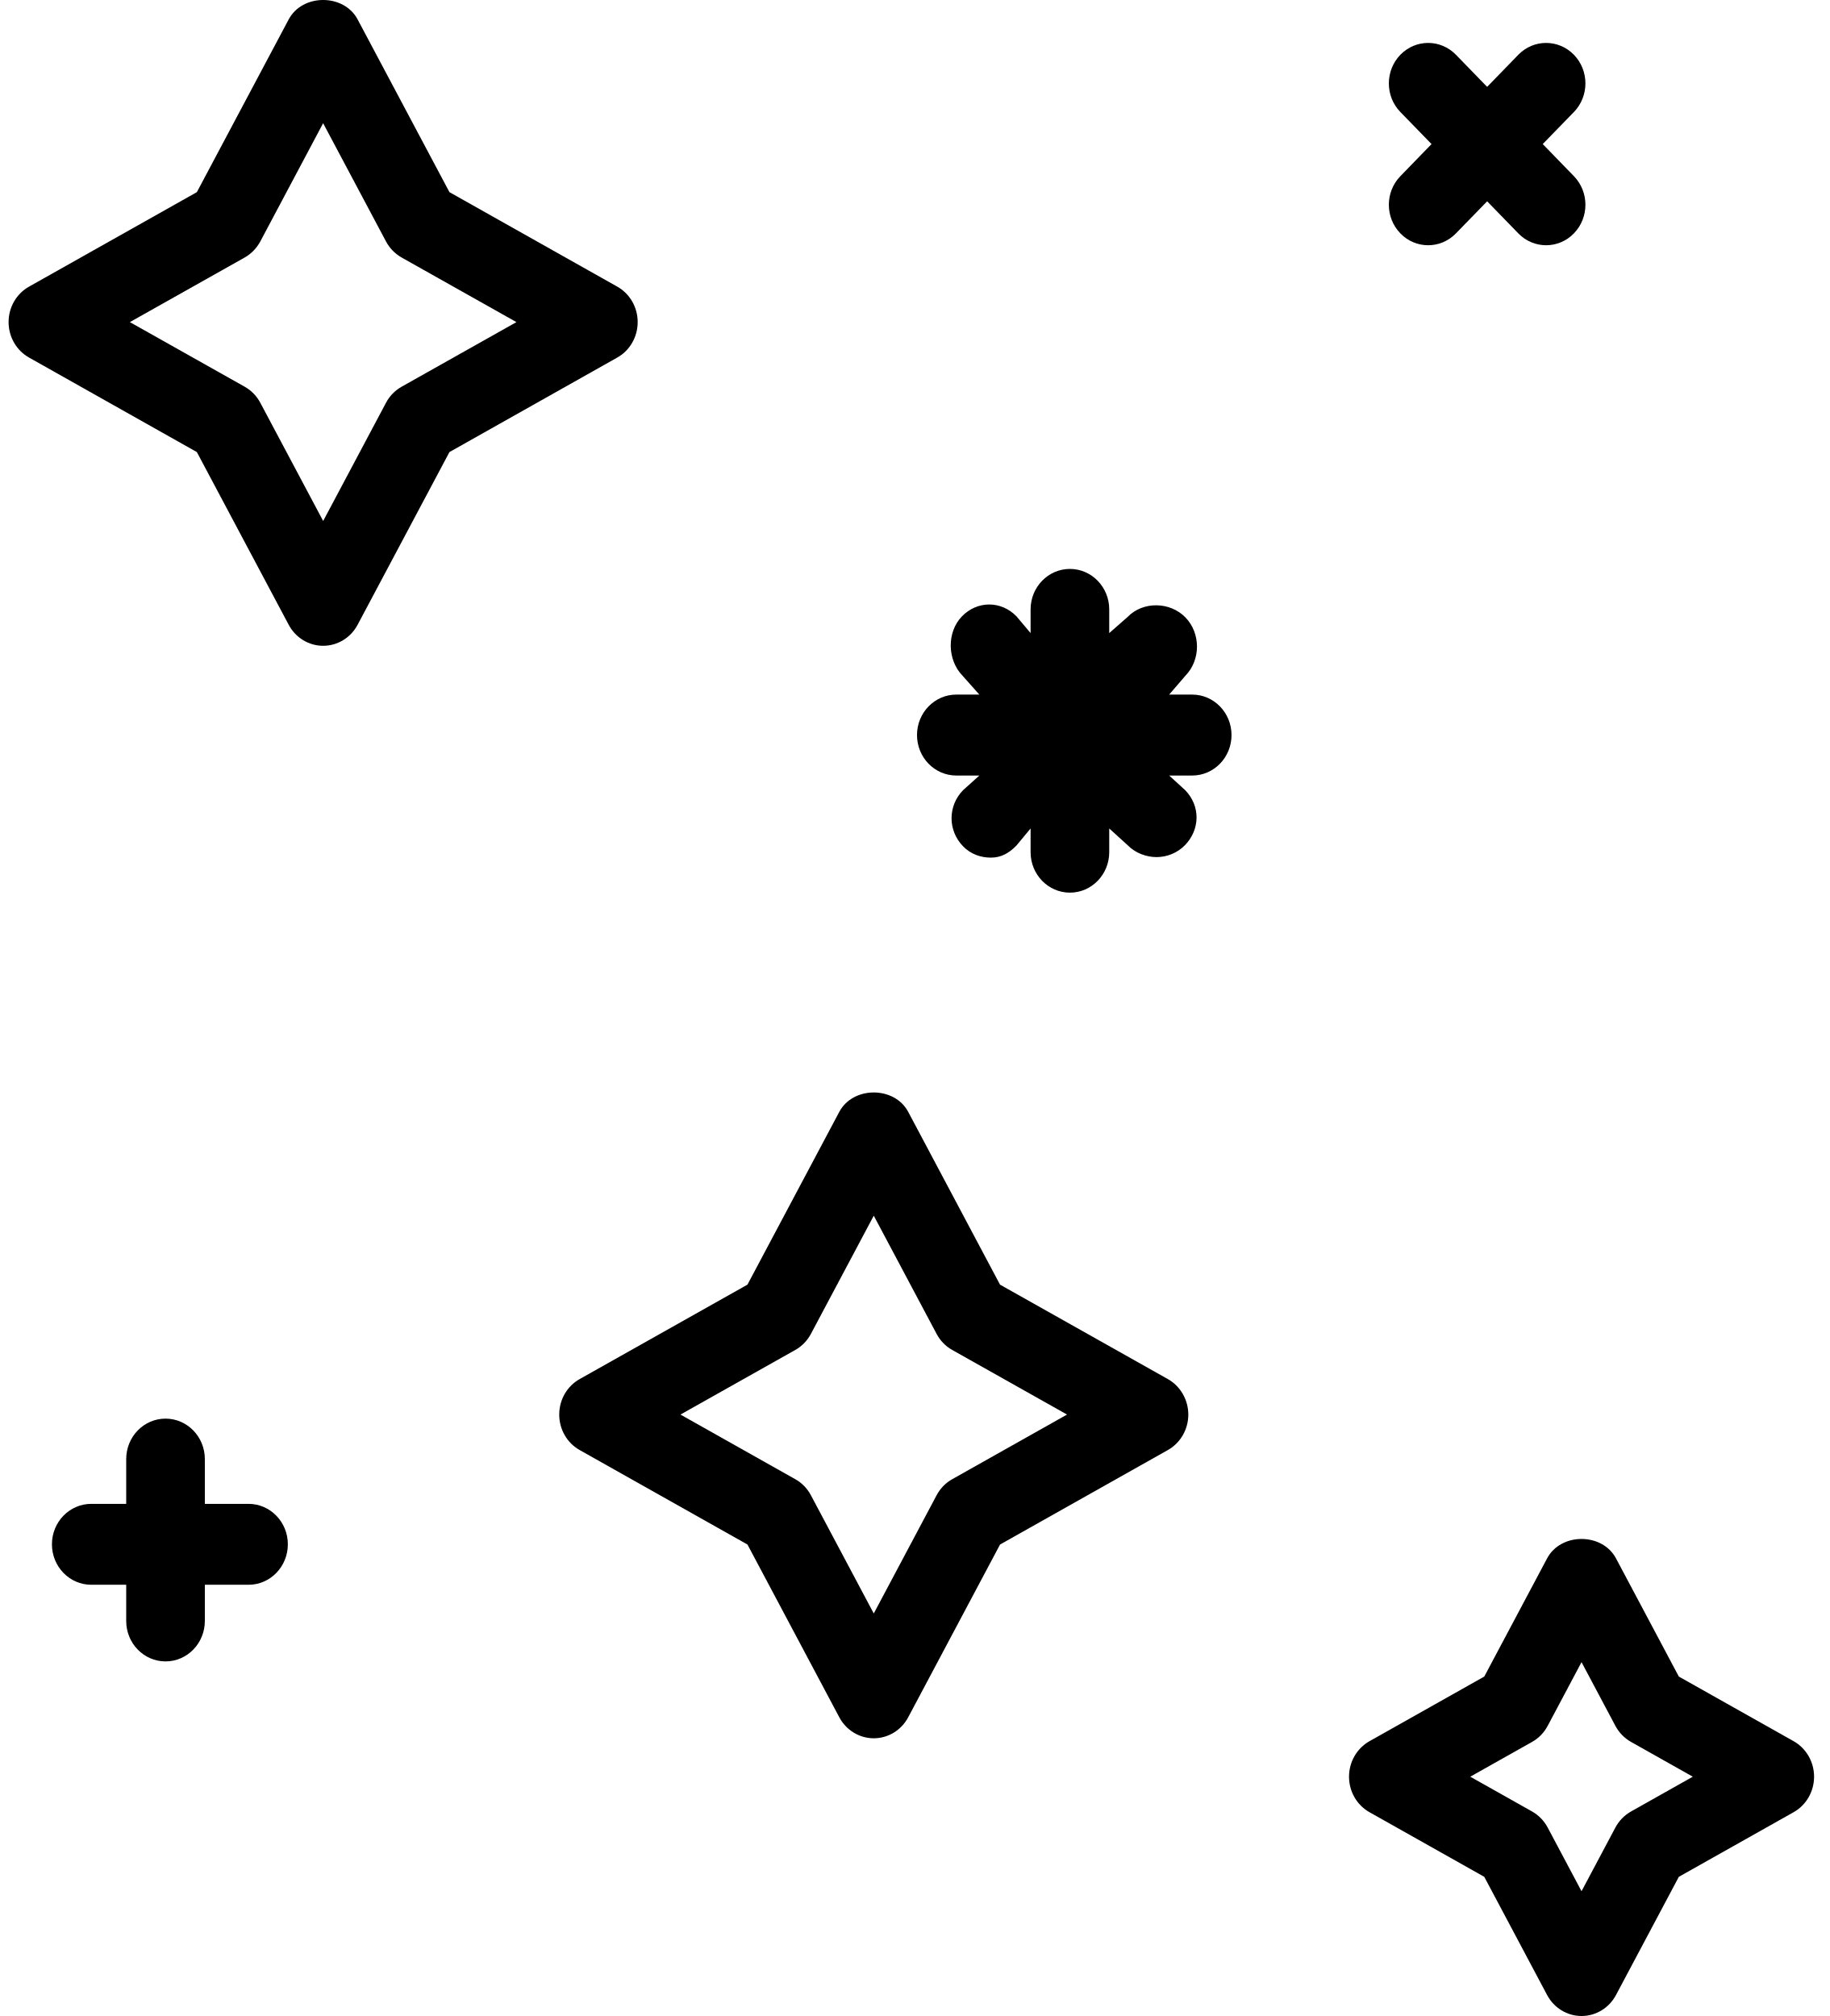
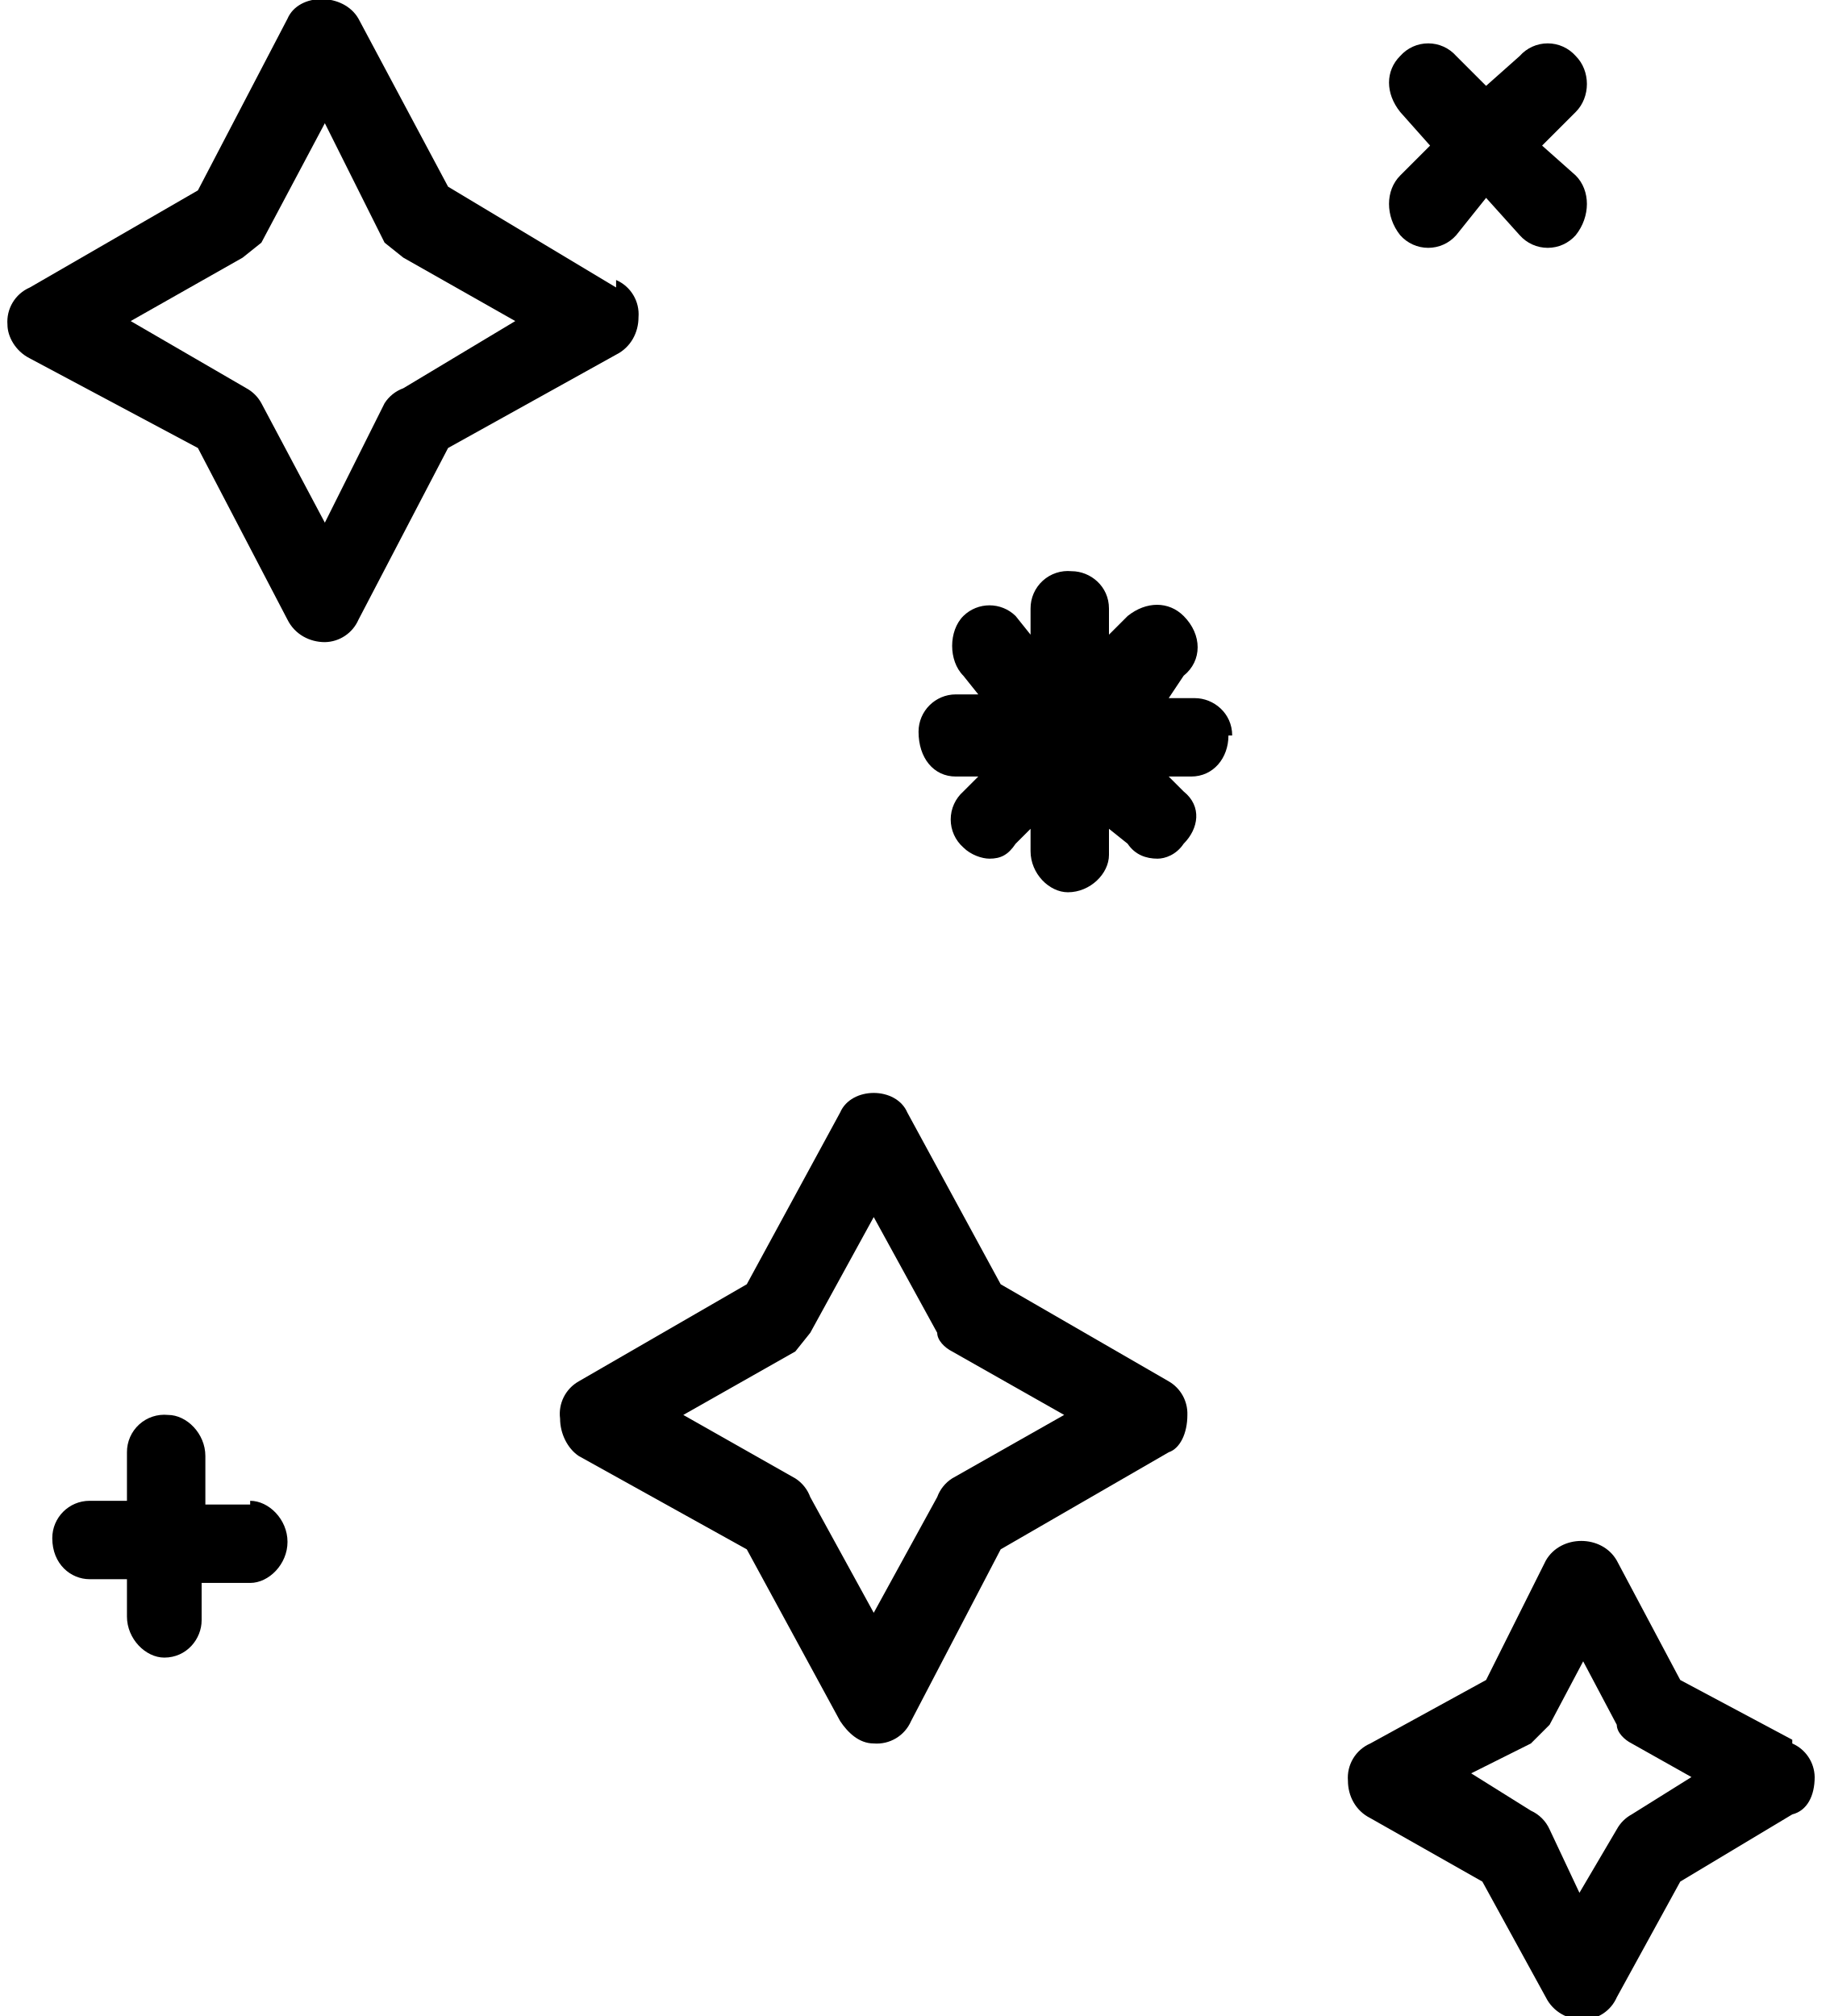
- <svg xmlns="http://www.w3.org/2000/svg" width="49" height="54" viewBox="0 0 49 54" fill="none">
-   <path d="M16.53 7.677L12.037 5.147L9.578 0.521C9.21 -0.174 8.099 -0.174 7.731 0.521L5.272 5.147L0.779 7.677C0.44 7.867 0.23 8.231 0.23 8.627C0.23 9.024 0.44 9.388 0.779 9.578L5.272 12.109L7.731 16.734C7.915 17.082 8.27 17.298 8.654 17.298C9.039 17.298 9.394 17.082 9.578 16.734L12.037 12.109L16.53 9.578C16.869 9.389 17.078 9.024 17.078 8.627C17.078 8.231 16.869 7.867 16.53 7.677ZM10.755 10.359C10.578 10.459 10.433 10.608 10.337 10.79L8.655 13.955L6.972 10.79C6.876 10.608 6.731 10.459 6.554 10.359L3.478 8.628L6.554 6.897C6.73 6.797 6.875 6.647 6.972 6.466L8.654 3.3L10.337 6.466C10.433 6.647 10.578 6.797 10.755 6.897L13.831 8.628L10.755 10.359Z" fill="black" />
-   <path d="M31.276 36.939L26.782 34.41L24.324 29.783C23.956 29.089 22.845 29.089 22.477 29.783L20.018 34.41L15.525 36.939C15.186 37.129 14.977 37.494 14.977 37.89C14.977 38.286 15.186 38.651 15.525 38.841L20.018 41.371L22.477 45.997C22.661 46.345 23.016 46.561 23.401 46.561C23.785 46.561 24.14 46.345 24.324 45.997L26.783 41.371L31.276 38.841C31.615 38.651 31.825 38.286 31.825 37.89C31.824 37.494 31.614 37.129 31.276 36.939ZM25.501 39.622C25.324 39.721 25.179 39.871 25.083 40.053L23.401 43.218L21.718 40.053C21.622 39.871 21.477 39.721 21.3 39.622L18.224 37.89L21.3 36.159C21.477 36.06 21.622 35.91 21.718 35.728L23.401 32.563L25.083 35.728C25.179 35.91 25.324 36.06 25.501 36.159L28.577 37.89L25.501 39.622Z" fill="black" />
-   <path d="M48.036 46.639L44.962 44.908L43.28 41.744C42.911 41.048 41.801 41.048 41.433 41.744L39.751 44.908L36.677 46.639C36.339 46.83 36.129 47.194 36.129 47.59C36.129 47.987 36.339 48.351 36.677 48.541L39.751 50.272L41.433 53.436C41.617 53.784 41.972 54 42.356 54C42.741 54 43.096 53.784 43.28 53.436L44.962 50.272L48.036 48.541C48.374 48.351 48.584 47.987 48.584 47.59C48.584 47.194 48.374 46.83 48.036 46.639ZM43.681 48.522C43.504 48.622 43.359 48.772 43.262 48.953L42.356 50.658L41.45 48.953C41.354 48.772 41.209 48.622 41.032 48.522L39.376 47.59L41.032 46.658C41.209 46.559 41.354 46.409 41.45 46.227L42.356 44.522L43.262 46.227C43.359 46.409 43.504 46.558 43.681 46.658L45.336 47.59L43.681 48.522Z" fill="black" />
-   <path d="M32.982 19.689C32.982 19.091 32.511 18.605 31.929 18.605H31.312L31.748 18.099C32.16 17.676 32.16 16.962 31.748 16.538C31.337 16.115 30.612 16.1 30.201 16.524L29.707 16.958V16.323C29.707 15.725 29.236 15.239 28.654 15.239C28.072 15.239 27.601 15.725 27.601 16.323V16.958L27.223 16.509C26.812 16.086 26.174 16.086 25.763 16.509C25.352 16.933 25.367 17.676 25.778 18.099L26.228 18.605H25.612C25.029 18.605 24.559 19.091 24.559 19.689C24.559 20.288 25.029 20.773 25.612 20.773H26.229L25.793 21.165C25.381 21.588 25.381 22.245 25.793 22.669C25.998 22.881 26.268 22.972 26.537 22.972C26.806 22.972 27.017 22.859 27.223 22.647L27.601 22.191V22.826C27.601 23.424 28.072 23.91 28.654 23.91C29.236 23.91 29.707 23.424 29.707 22.826V22.191L30.201 22.64C30.407 22.852 30.705 22.958 30.974 22.958C31.244 22.958 31.528 22.852 31.734 22.64C32.145 22.217 32.152 21.588 31.741 21.165L31.312 20.773H31.929C32.511 20.773 32.982 20.288 32.982 19.689Z" fill="black" />
-   <path d="M6.656 40.282H5.486V39.083C5.486 38.484 5.015 37.999 4.433 37.999C3.851 37.999 3.38 38.484 3.38 39.083V40.282H2.444C1.862 40.282 1.391 40.767 1.391 41.365C1.391 41.964 1.862 42.449 2.444 42.449H3.38V43.418C3.38 44.017 3.851 44.502 4.433 44.502C5.015 44.502 5.486 44.017 5.486 43.418V42.449H6.656C7.238 42.449 7.709 41.964 7.709 41.365C7.709 40.767 7.238 40.282 6.656 40.282Z" fill="black" />
-   <path d="M41.317 3.859L42.152 3C42.563 2.577 42.563 1.891 42.152 1.467C41.74 1.044 41.074 1.044 40.663 1.467L39.828 2.327L38.993 1.467C38.581 1.044 37.915 1.044 37.504 1.467C37.093 1.891 37.093 2.577 37.504 3L38.339 3.859L37.504 4.719C37.093 5.142 37.093 5.828 37.504 6.251C37.709 6.463 37.979 6.569 38.248 6.569C38.518 6.569 38.787 6.463 38.993 6.251L39.828 5.392L40.663 6.251C40.868 6.463 41.138 6.569 41.407 6.569C41.677 6.569 41.946 6.463 42.152 6.251C42.563 5.828 42.563 5.142 42.152 4.719L41.317 3.859Z" fill="black" />
+ <svg xmlns="http://www.w3.org/2000/svg" width="49" height="54" fill="none">
+   <path fill="#000" d="M16.5 7.7 12 5 9.6.5C9.2-.2 8-.2 7.7.5L5.3 5.1.8 7.7a1 1 0 0 0-.6 1c0 .3.2.7.6.9L5.3 12l2.4 4.6c.2.4.6.6 1 .6a1 1 0 0 0 .9-.6l2.4-4.6 4.5-2.5c.4-.2.6-.6.6-1a1 1 0 0 0-.6-1Zm-5.7 2.7a1 1 0 0 0-.5.4L8.7 14 7 10.8a1 1 0 0 0-.4-.4L3.5 8.6l3-1.7.5-.4 1.7-3.2 1.6 3.2.5.4 3 1.7-3 1.8ZM31.3 37l-4.5-2.6-2.5-4.6c-.3-.7-1.5-.7-1.8 0L20 34.4 15.5 37a1 1 0 0 0-.5 1c0 .4.2.8.5 1l4.5 2.5 2.5 4.6c.2.3.5.6.9.6a1 1 0 0 0 1-.6l2.4-4.6 4.5-2.6c.3-.1.5-.5.5-1a1 1 0 0 0-.5-.9Zm-5.8 2.6a1 1 0 0 0-.4.5l-1.7 3.1-1.7-3.1a1 1 0 0 0-.4-.5l-3-1.7 3-1.7.4-.5 1.7-3.1 1.7 3.1c0 .2.2.4.4.5l3 1.7-3 1.7ZM48 46.6 45 45l-1.7-3.2c-.4-.7-1.5-.7-1.9 0L39.8 45l-3.1 1.7a1 1 0 0 0-.6 1c0 .4.2.8.6 1l3 1.7 1.7 3.1c.2.4.6.6 1 .6a1 1 0 0 0 .9-.6l1.7-3.1 3-1.8c.4-.1.6-.5.6-1a1 1 0 0 0-.6-.9Zm-4.3 2a1 1 0 0 0-.4.4l-1 1.7-.8-1.7a1 1 0 0 0-.5-.5l-1.6-1 1.6-.8.5-.5.9-1.7.9 1.7c0 .2.2.4.4.5l1.6.9-1.6 1ZM33 19.7c0-.6-.5-1-1-1h-.7l.4-.6c.5-.4.5-1.1 0-1.6-.4-.4-1-.4-1.5 0l-.5.5v-.7c0-.6-.5-1-1-1a1 1 0 0 0-1.1 1v.7l-.4-.5a1 1 0 0 0-1.4 0c-.4.4-.4 1.2 0 1.6l.4.5h-.6a1 1 0 0 0-1 1c0 .7.4 1.2 1 1.2h.6l-.4.4a1 1 0 0 0 0 1.5c.2.2.5.3.7.3.3 0 .5-.1.7-.4l.4-.4v.6c0 .6.5 1.1 1 1.1.6 0 1.1-.5 1.1-1v-.7l.5.4c.2.3.5.4.8.4.2 0 .5-.1.7-.4.4-.4.5-1 0-1.4l-.4-.4h.6c.6 0 1-.5 1-1.1ZM6.7 40.3H5.5V39c0-.6-.5-1.1-1-1.1a1 1 0 0 0-1.1 1v1.3h-1a1 1 0 0 0-1 1c0 .7.5 1.1 1 1.1h1v1c0 .6.5 1.1 1 1.1.6 0 1-.5 1-1v-1h1.3c.5 0 1-.5 1-1.1 0-.6-.5-1.1-1-1.1ZM41.3 3.9l.9-.9c.4-.4.4-1.1 0-1.5a1 1 0 0 0-1.5 0l-.9.8-.8-.8a1 1 0 0 0-1.5 0c-.4.4-.4 1 0 1.5l.8.9-.8.8c-.4.4-.4 1.1 0 1.6a1 1 0 0 0 1.5 0l.8-1 .9 1a1 1 0 0 0 1.5 0c.4-.5.4-1.2 0-1.6l-.9-.8Z" />
</svg>
